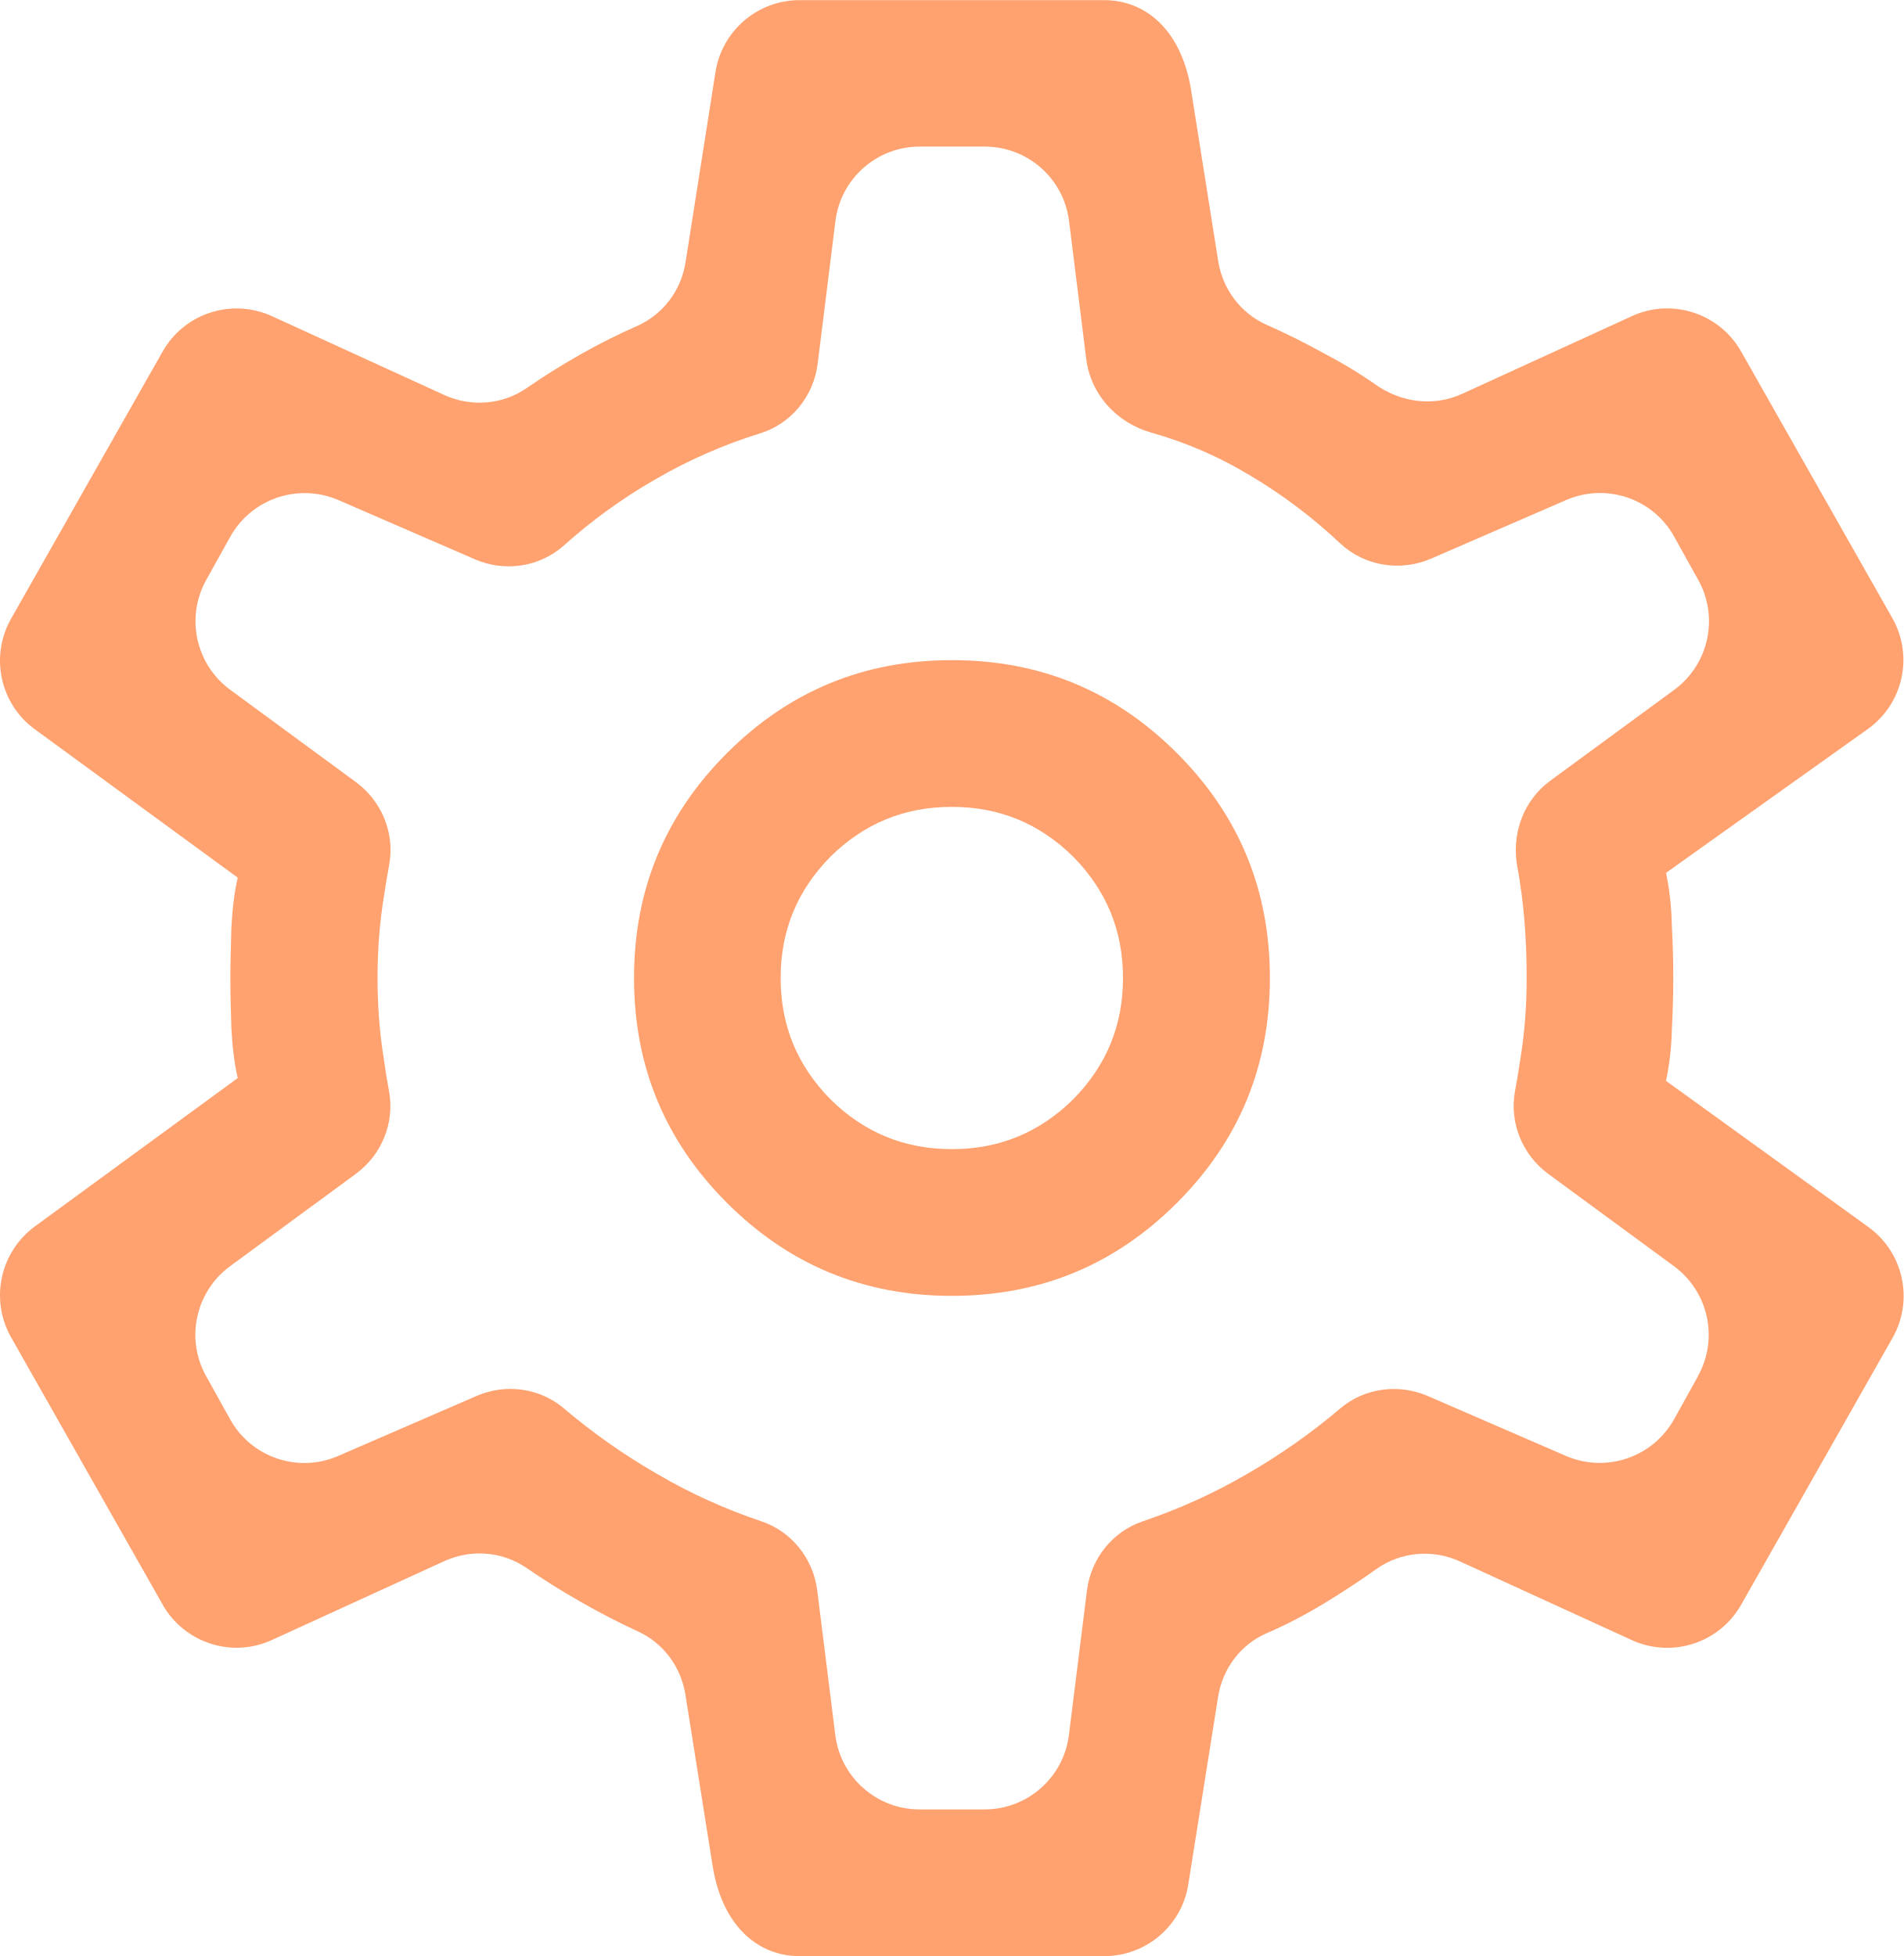
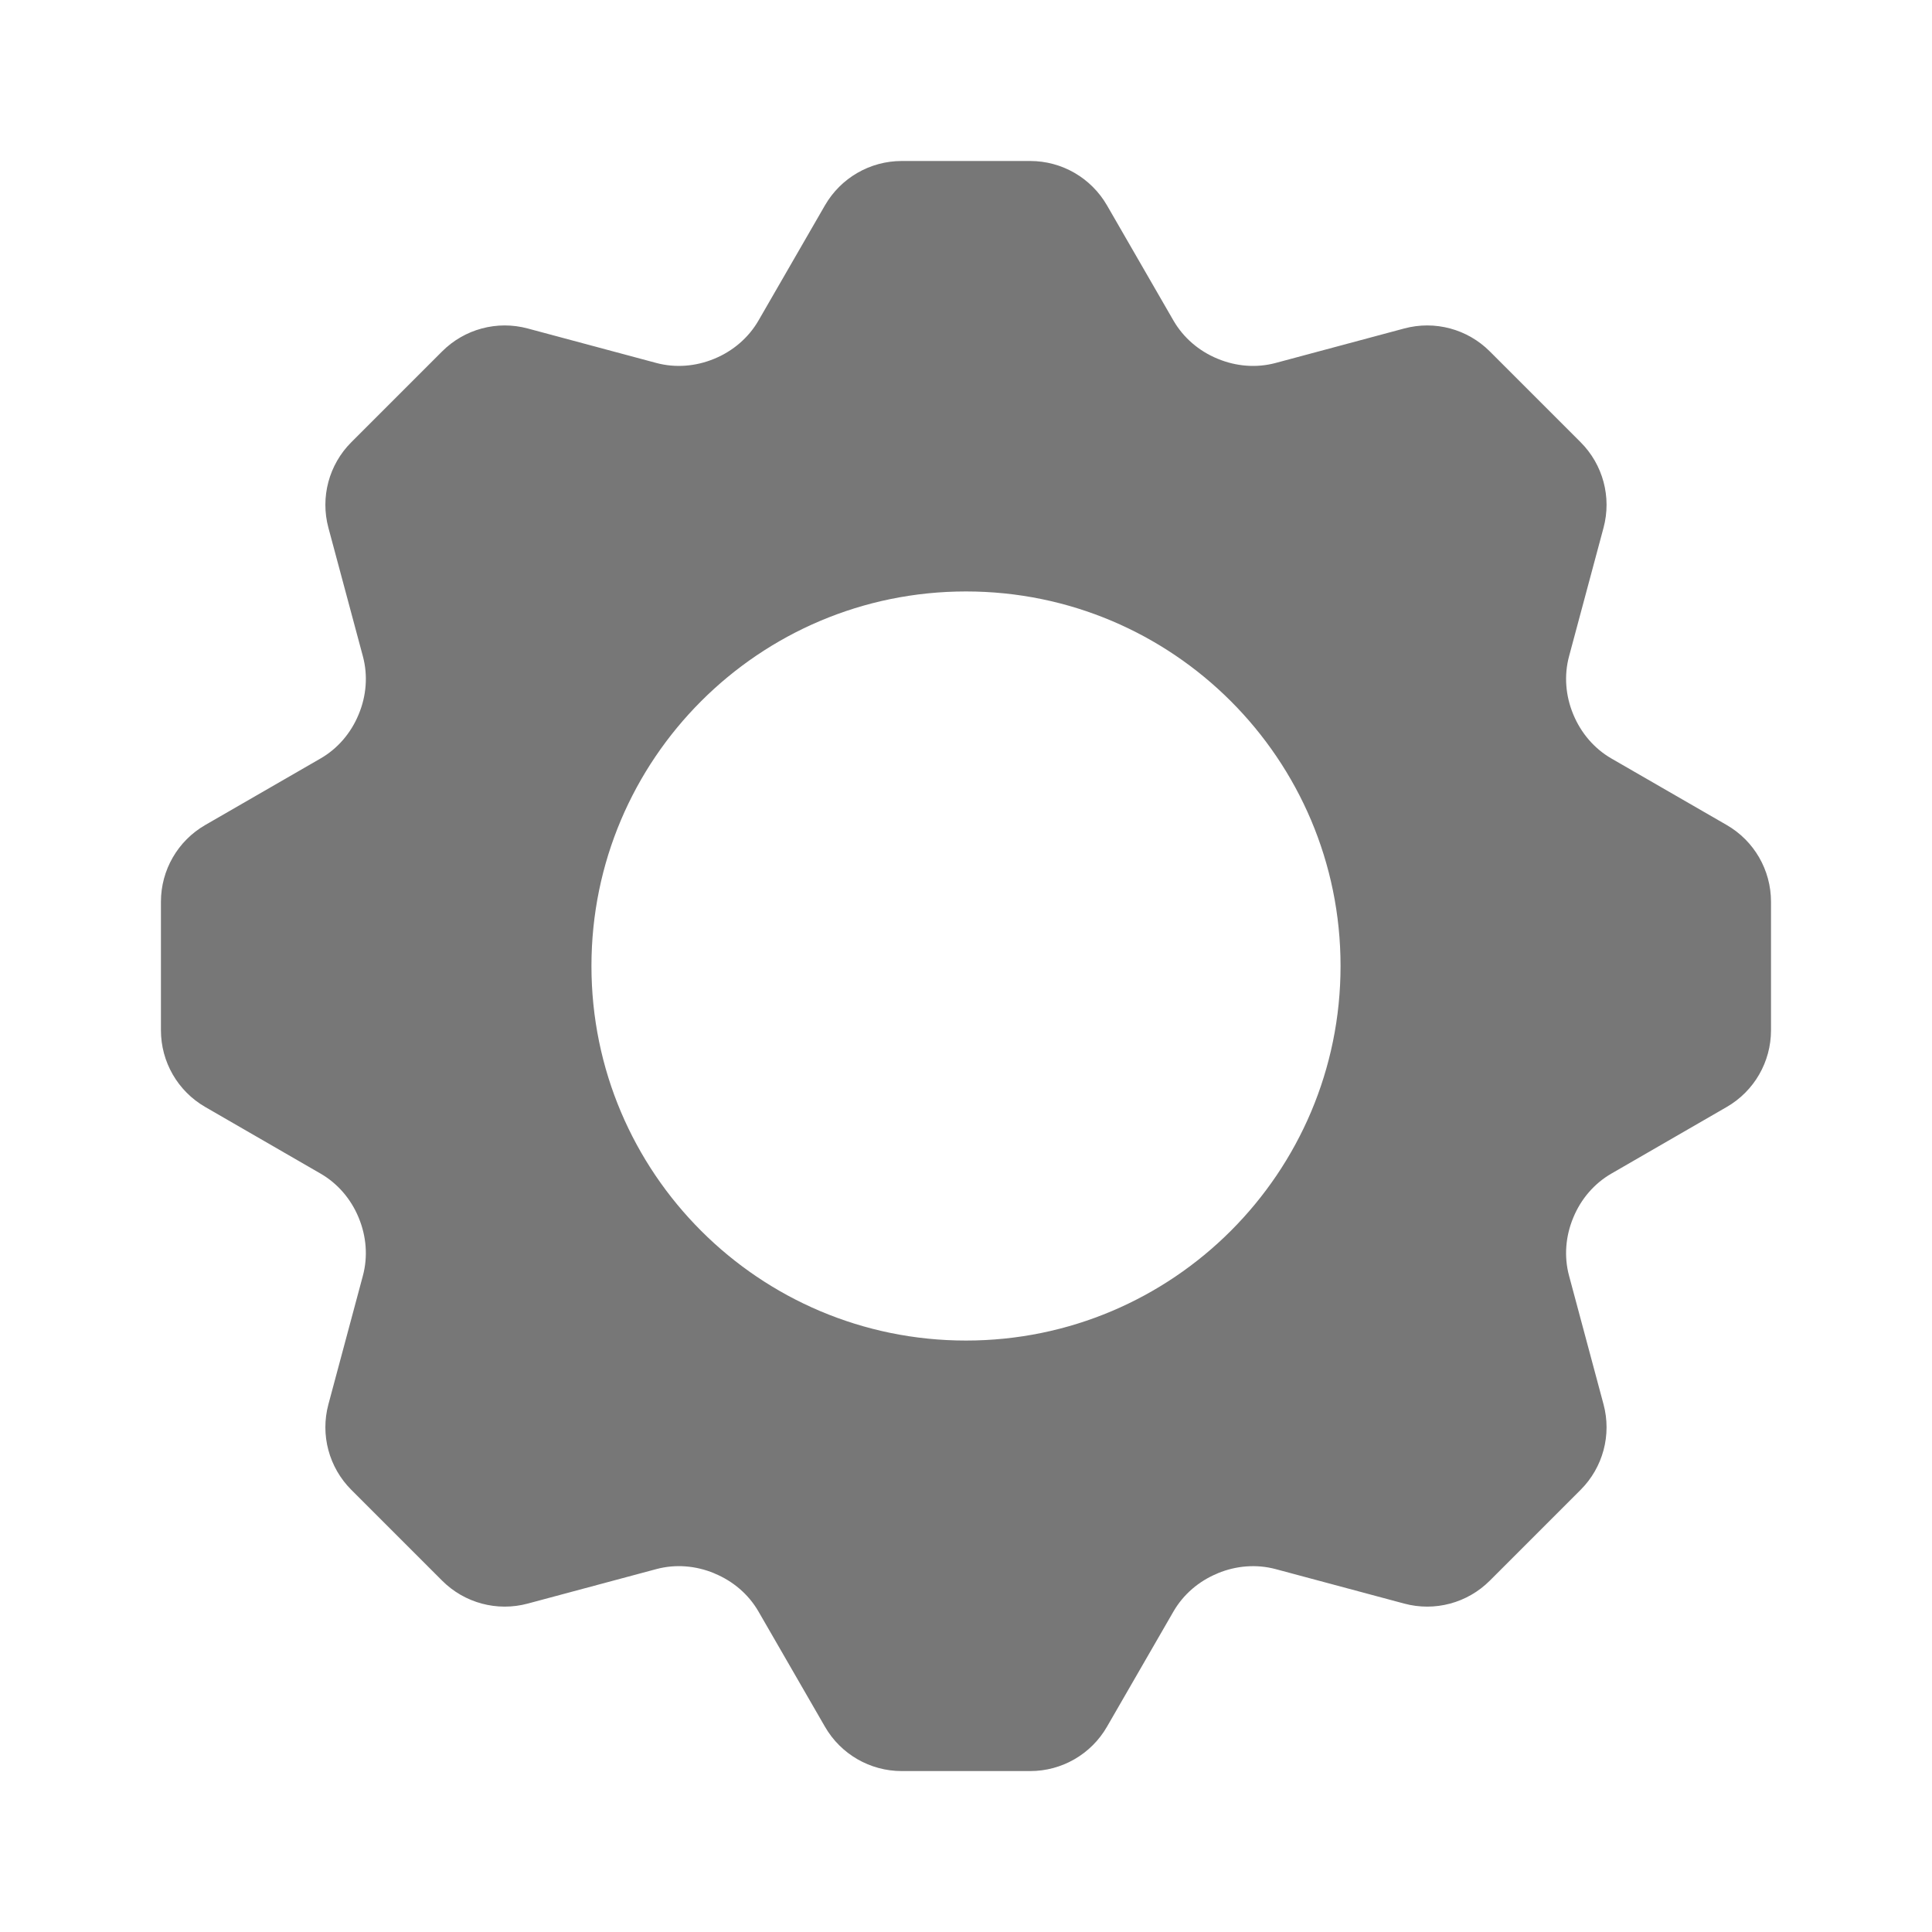
- <svg xmlns="http://www.w3.org/2000/svg" id="Layer_2" data-name="Layer 2" viewBox="0 0 134.12 137.84">
+ <svg xmlns="http://www.w3.org/2000/svg" id="Layer_1" data-name="Layer 1" viewBox="0 0 600 600">
  <defs>
    <style>
      .cls-1 {
-         fill: #ffa26f;
+         fill: #777;
      }
    </style>
  </defs>
-   <g id="Layer_1-2" data-name="Layer 1">
-     <g>
-       <path class="cls-1" d="M117.79,72.54c.07-1.27,.1-2.48,.1-3.62s-.03-2.38-.1-3.69c-.03-1.34-.17-2.58-.41-3.72l14.21-10.13c2.5-1.78,3.25-5.16,1.73-7.83l-10.65-18.78c-1.53-2.7-4.88-3.79-7.7-2.49l-11.97,5.48c-1.99,.91-4.28,.61-6.07-.65-1.1-.77-2.3-1.5-3.61-2.19-1.4-.77-2.76-1.45-4.08-2.03-1.83-.82-3.09-2.5-3.41-4.48l-1.91-12.05c-.67-4.21-3.18-6.35-6.12-6.35h-21.47c-2.95,0-5.46,2.15-5.92,5.06l-2.11,13.41c-.31,2-1.6,3.7-3.45,4.51-1.29,.56-2.62,1.23-3.98,2-1.34,.76-2.59,1.55-3.75,2.35-1.72,1.19-3.93,1.36-5.83,.49l-12.13-5.55c-2.83-1.29-6.17-.21-7.7,2.49L.78,43.6C-.72,46.25,0,49.6,2.45,51.39l14.3,10.46c-.24,1.03-.38,2.21-.45,3.55-.03,1.31-.07,2.48-.07,3.51s.03,2.21,.07,3.51c.07,1.34,.21,2.52,.45,3.55l-14.3,10.46C0,88.24-.72,91.59,.78,94.24l10.68,18.84c1.53,2.7,4.88,3.79,7.7,2.49l12.13-5.55c1.9-.87,4.11-.7,5.83,.49,1.16,.8,2.42,1.59,3.75,2.35,1.4,.8,2.76,1.5,4.08,2.11,1.79,.82,3.03,2.5,3.34,4.45l1.92,12.08c.67,4.21,3.18,6.35,6.12,6.35h21.47c2.95,0,5.46-2.14,5.92-5.05l2.1-13.22c.31-1.98,1.58-3.69,3.43-4.49,1.35-.58,2.71-1.29,4.08-2.12,1.29-.79,2.5-1.58,3.63-2.39,1.73-1.23,3.98-1.43,5.91-.54l12.1,5.54c2.83,1.29,6.17,.21,7.7-2.49l10.67-18.81c1.51-2.66,.77-6.02-1.7-7.81l-14.26-10.3c.24-1.14,.38-2.34,.41-3.62Zm1.85,24.43l-1.69,3.04c-1.5,2.69-4.79,3.81-7.62,2.59l-9.73-4.22c-2.06-.89-4.46-.58-6.17,.87-2.05,1.74-4.25,3.29-6.62,4.65-2.34,1.36-4.77,2.45-7.3,3.31-2.14,.72-3.65,2.64-3.93,4.88l-1.27,10.17c-.37,3-2.92,5.25-5.94,5.25h-4.58c-3.02,0-5.57-2.25-5.94-5.25l-1.27-10.17c-.28-2.24-1.79-4.16-3.93-4.88-2.53-.85-4.97-1.95-7.3-3.31-2.37-1.36-4.57-2.91-6.62-4.65-1.71-1.45-4.11-1.77-6.17-.87l-9.73,4.22c-2.83,1.23-6.13,.11-7.62-2.59l-1.69-3.04c-1.47-2.64-.74-5.95,1.69-7.74l8.85-6.5c1.83-1.34,2.76-3.6,2.35-5.83-.14-.74-.26-1.48-.36-2.23-.31-1.9-.45-3.79-.45-5.75s.14-3.86,.45-5.75c.11-.73,.23-1.47,.37-2.22,.41-2.23-.52-4.5-2.35-5.84l-8.85-6.5c-2.43-1.79-3.16-5.1-1.69-7.74l1.69-3.04c1.5-2.69,4.79-3.81,7.62-2.59l9.61,4.17c2.11,.92,4.57,.56,6.29-.98,1.97-1.76,4.11-3.32,6.45-4.66,2.33-1.35,4.78-2.43,7.36-3.23,2.21-.68,3.78-2.63,4.06-4.92l1.25-10.04c.37-3,2.92-5.25,5.94-5.25h4.58c3.02,0,5.57,2.25,5.94,5.25l1.21,9.71c.31,2.5,2.14,4.5,4.56,5.19,2.48,.7,4.81,1.71,7.01,3.04,2.28,1.36,4.39,2.95,6.33,4.78,1.72,1.6,4.23,2,6.39,1.07l9.52-4.13c2.83-1.23,6.13-.11,7.62,2.59l1.69,3.04c1.47,2.64,.74,5.95-1.69,7.74l-8.74,6.41c-1.89,1.39-2.74,3.74-2.32,6.05,.13,.69,.23,1.37,.32,2.06,.24,1.9,.34,3.82,.34,5.79s-.14,3.86-.45,5.75c-.11,.73-.23,1.47-.37,2.22-.41,2.23,.52,4.5,2.35,5.84l8.85,6.5c2.43,1.79,3.16,5.1,1.69,7.74Z" />
-       <path class="cls-1" d="M82.92,53.07c-4.38-4.38-9.65-6.55-15.85-6.55s-11.47,2.17-15.85,6.55c-4.38,4.38-6.55,9.65-6.55,15.85s2.17,11.47,6.55,15.85c4.38,4.38,9.65,6.55,15.85,6.55s11.47-2.17,15.85-6.55c4.38-4.38,6.55-9.65,6.55-15.85s-2.17-11.47-6.55-15.85Zm-7.31,24.4c-2.38,2.34-5.2,3.51-8.55,3.51s-6.17-1.17-8.55-3.51c-2.34-2.38-3.51-5.2-3.51-8.55s1.17-6.17,3.51-8.55c2.38-2.34,5.2-3.51,8.55-3.51s6.17,1.17,8.55,3.51c2.34,2.38,3.51,5.2,3.51,8.55s-1.17,6.17-3.51,8.55Z" />
-     </g>
-   </g>
+   <path class="cls-1" d="M536.25,256.22l-35.84-20.68c-5.32-3.08-9.4-7.89-11.77-13.57-.02-.07-.03-.12-.07-.17-2.36-5.7-2.89-12.01-1.29-17.97l10.71-39.92c2.55-9.49-.16-19.62-7.11-26.57l-28.22-28.22c-6.95-6.95-17.07-9.66-26.56-7.11l-39.94,10.71c-5.96,1.6-12.25,1.08-17.97-1.29-.05-.03-.1-.05-.17-.07-5.68-2.36-10.48-6.45-13.57-11.77l-20.68-35.84c-4.92-8.5-13.99-13.75-23.81-13.75h-39.94c-9.82,0-18.89,5.25-23.81,13.75l-20.68,35.84c-3.09,5.32-7.89,9.4-13.57,11.77-.07,.02-.12,.03-.17,.07-5.72,2.36-12.01,2.89-17.97,1.29l-39.94-10.71c-9.49-2.55-19.6,.16-26.56,7.11l-28.22,28.22c-6.95,6.95-9.66,17.08-7.11,26.57l10.71,39.92c1.6,5.96,1.08,12.27-1.29,17.97-.03,.05-.05,.1-.07,.17-2.36,5.68-6.45,10.5-11.77,13.57l-35.84,20.68c-8.52,4.92-13.75,13.99-13.75,23.81v39.94c0,9.82,5.23,18.89,13.75,23.81l35.84,20.7c5.32,3.08,9.4,7.87,11.77,13.56,.02,.07,.03,.12,.07,.17,2.36,5.72,2.89,12.01,1.29,17.97l-10.71,39.94c-2.55,9.49,.16,19.6,7.11,26.56l28.22,28.22c6.95,6.95,17.07,9.66,26.56,7.11l39.94-10.71c5.96-1.6,12.25-1.08,17.97,1.29,.05,.03,.1,.05,.17,.09,5.68,2.35,10.48,6.43,13.57,11.75l20.68,35.84c4.92,8.52,13.99,13.75,23.81,13.75h39.94c9.82,0,18.89-5.23,23.81-13.75l20.68-35.84c3.09-5.32,7.89-9.4,13.57-11.75,.07-.03,.12-.05,.17-.09,5.72-2.36,12.01-2.88,17.97-1.29l39.94,10.71c9.49,2.55,19.6-.16,26.56-7.11l28.22-28.22c6.95-6.95,9.66-17.07,7.11-26.56l-10.71-39.94c-1.6-5.96-1.08-12.25,1.29-17.97,.03-.05,.05-.1,.07-.17,2.36-5.68,6.45-10.48,11.77-13.56l35.84-20.7c8.52-4.92,13.75-13.99,13.75-23.81v-39.94c0-9.82-5.23-18.89-13.75-23.81Zm-236.25,160.1c-64.23,0-116.32-52.07-116.32-116.32s52.09-116.32,116.32-116.32,116.32,52.09,116.32,116.32-52.09,116.32-116.32,116.32Z" />
</svg>
